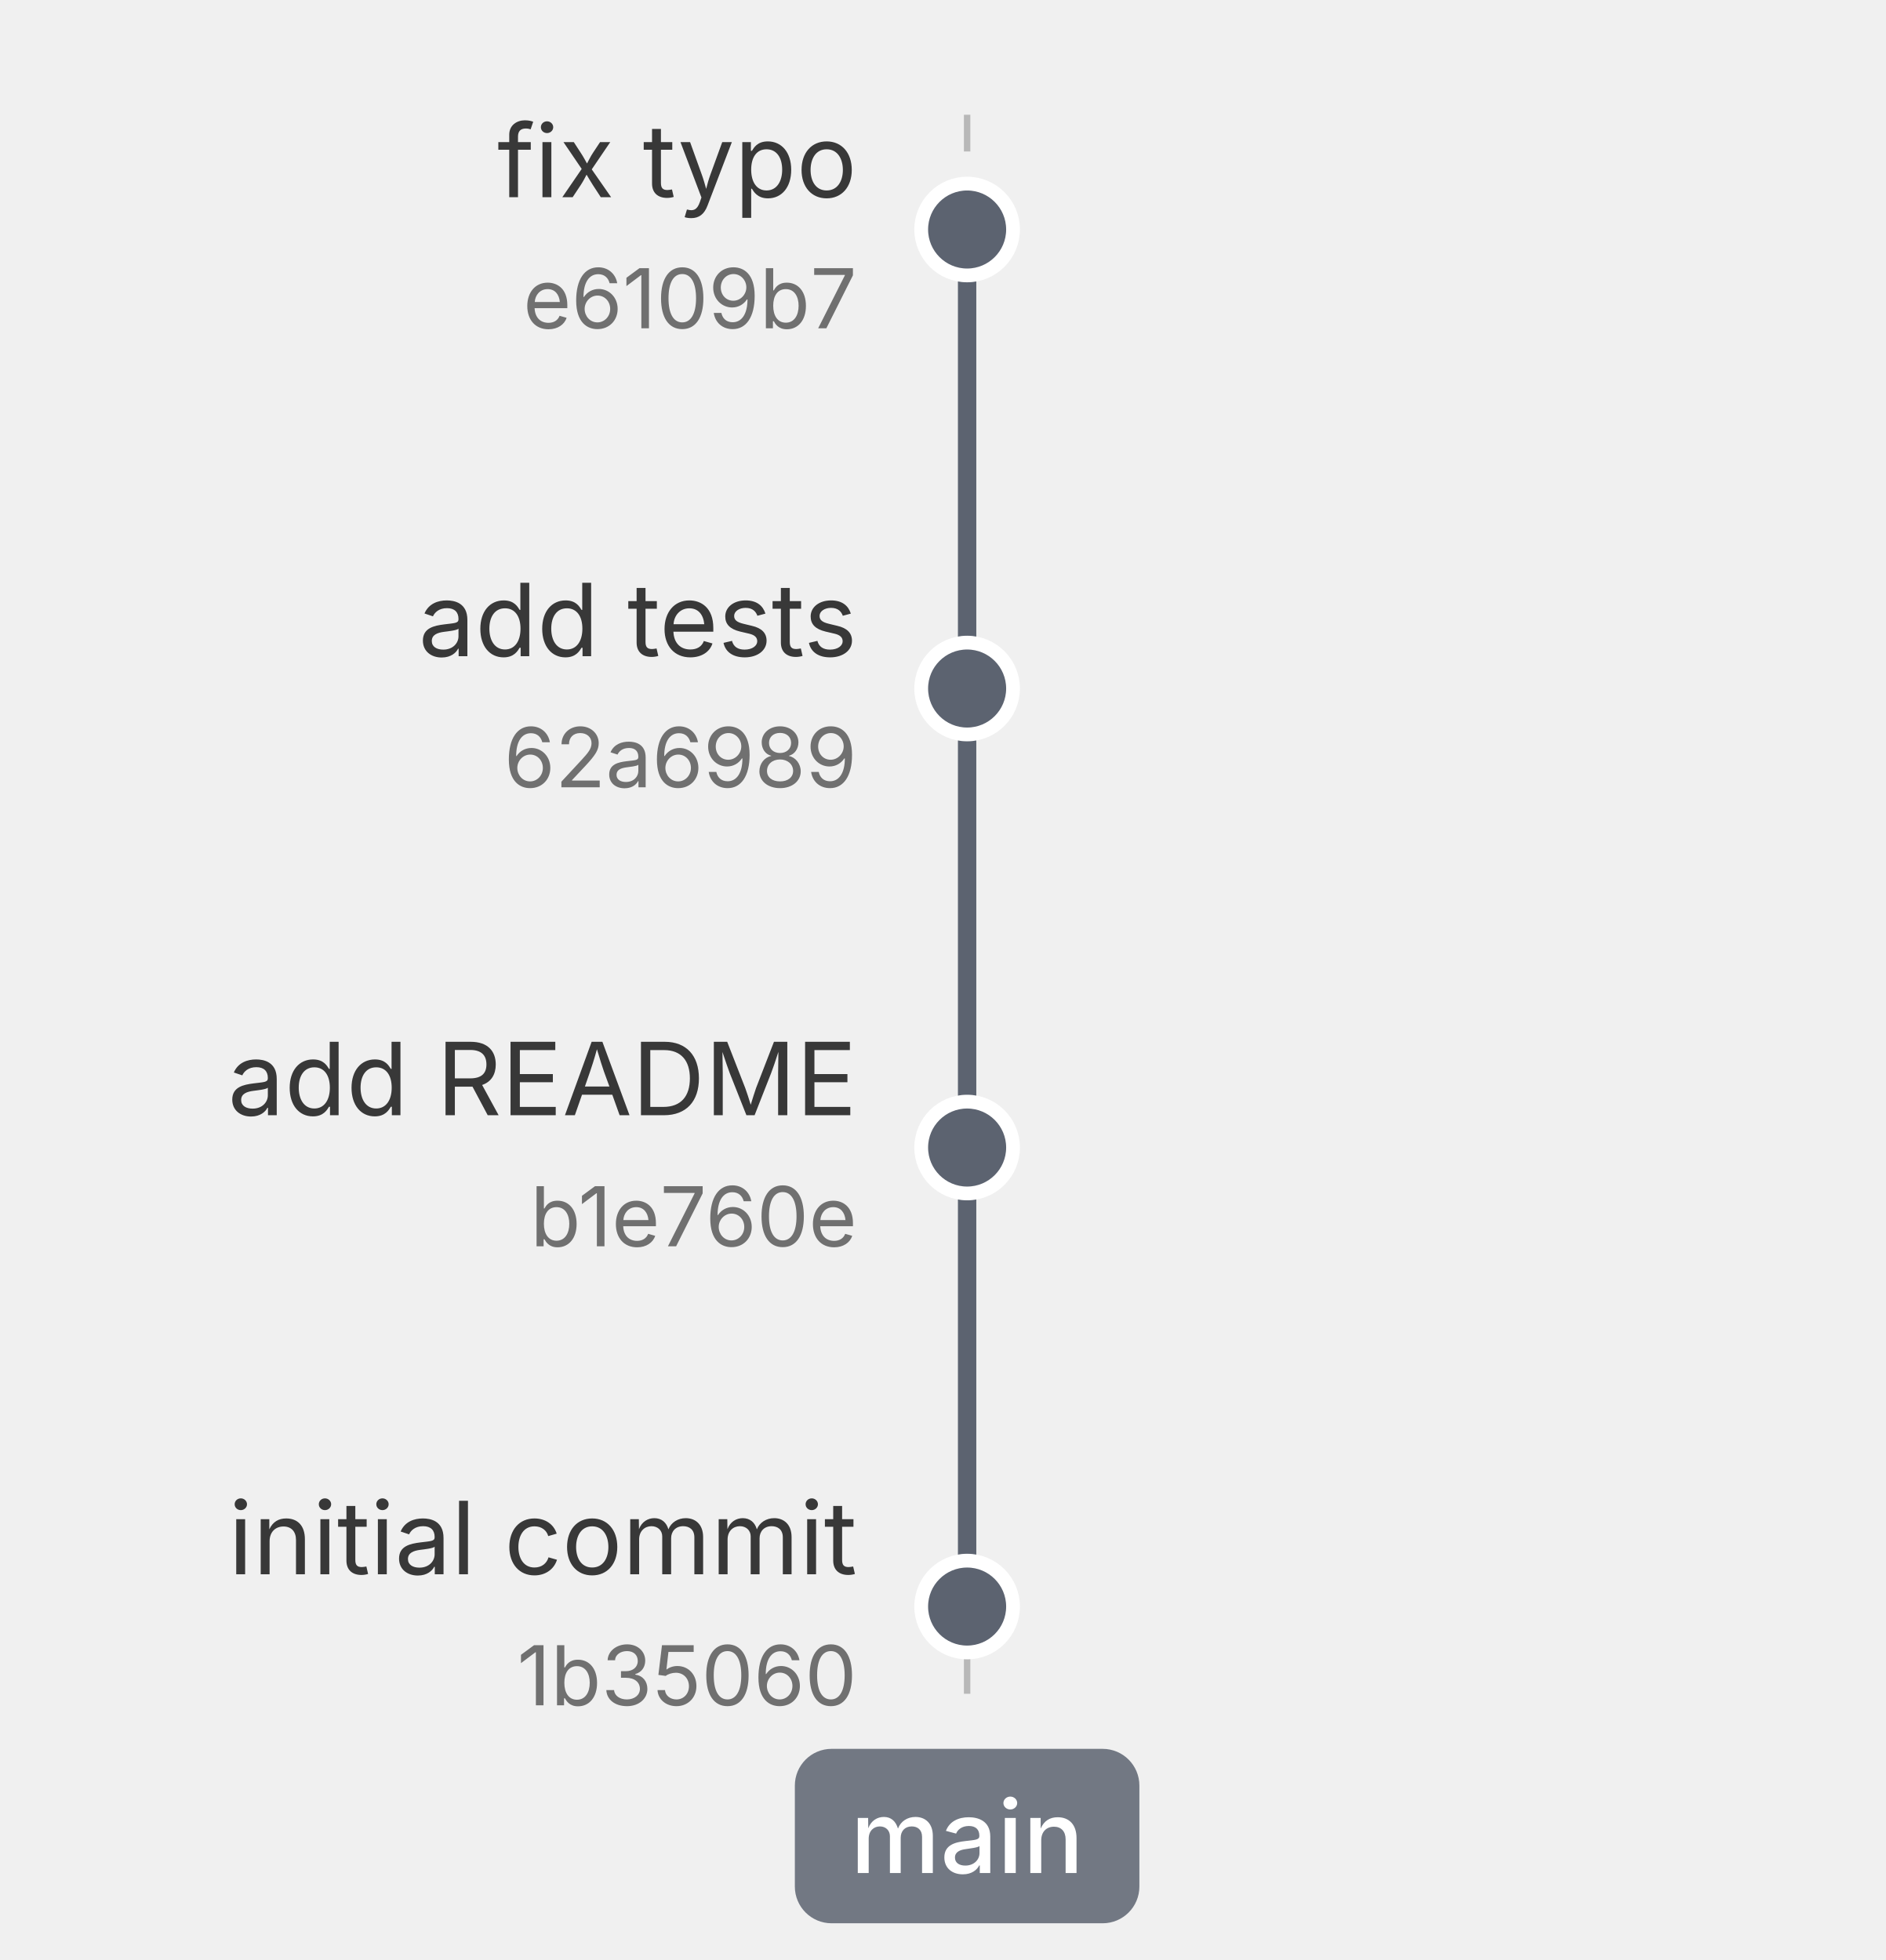
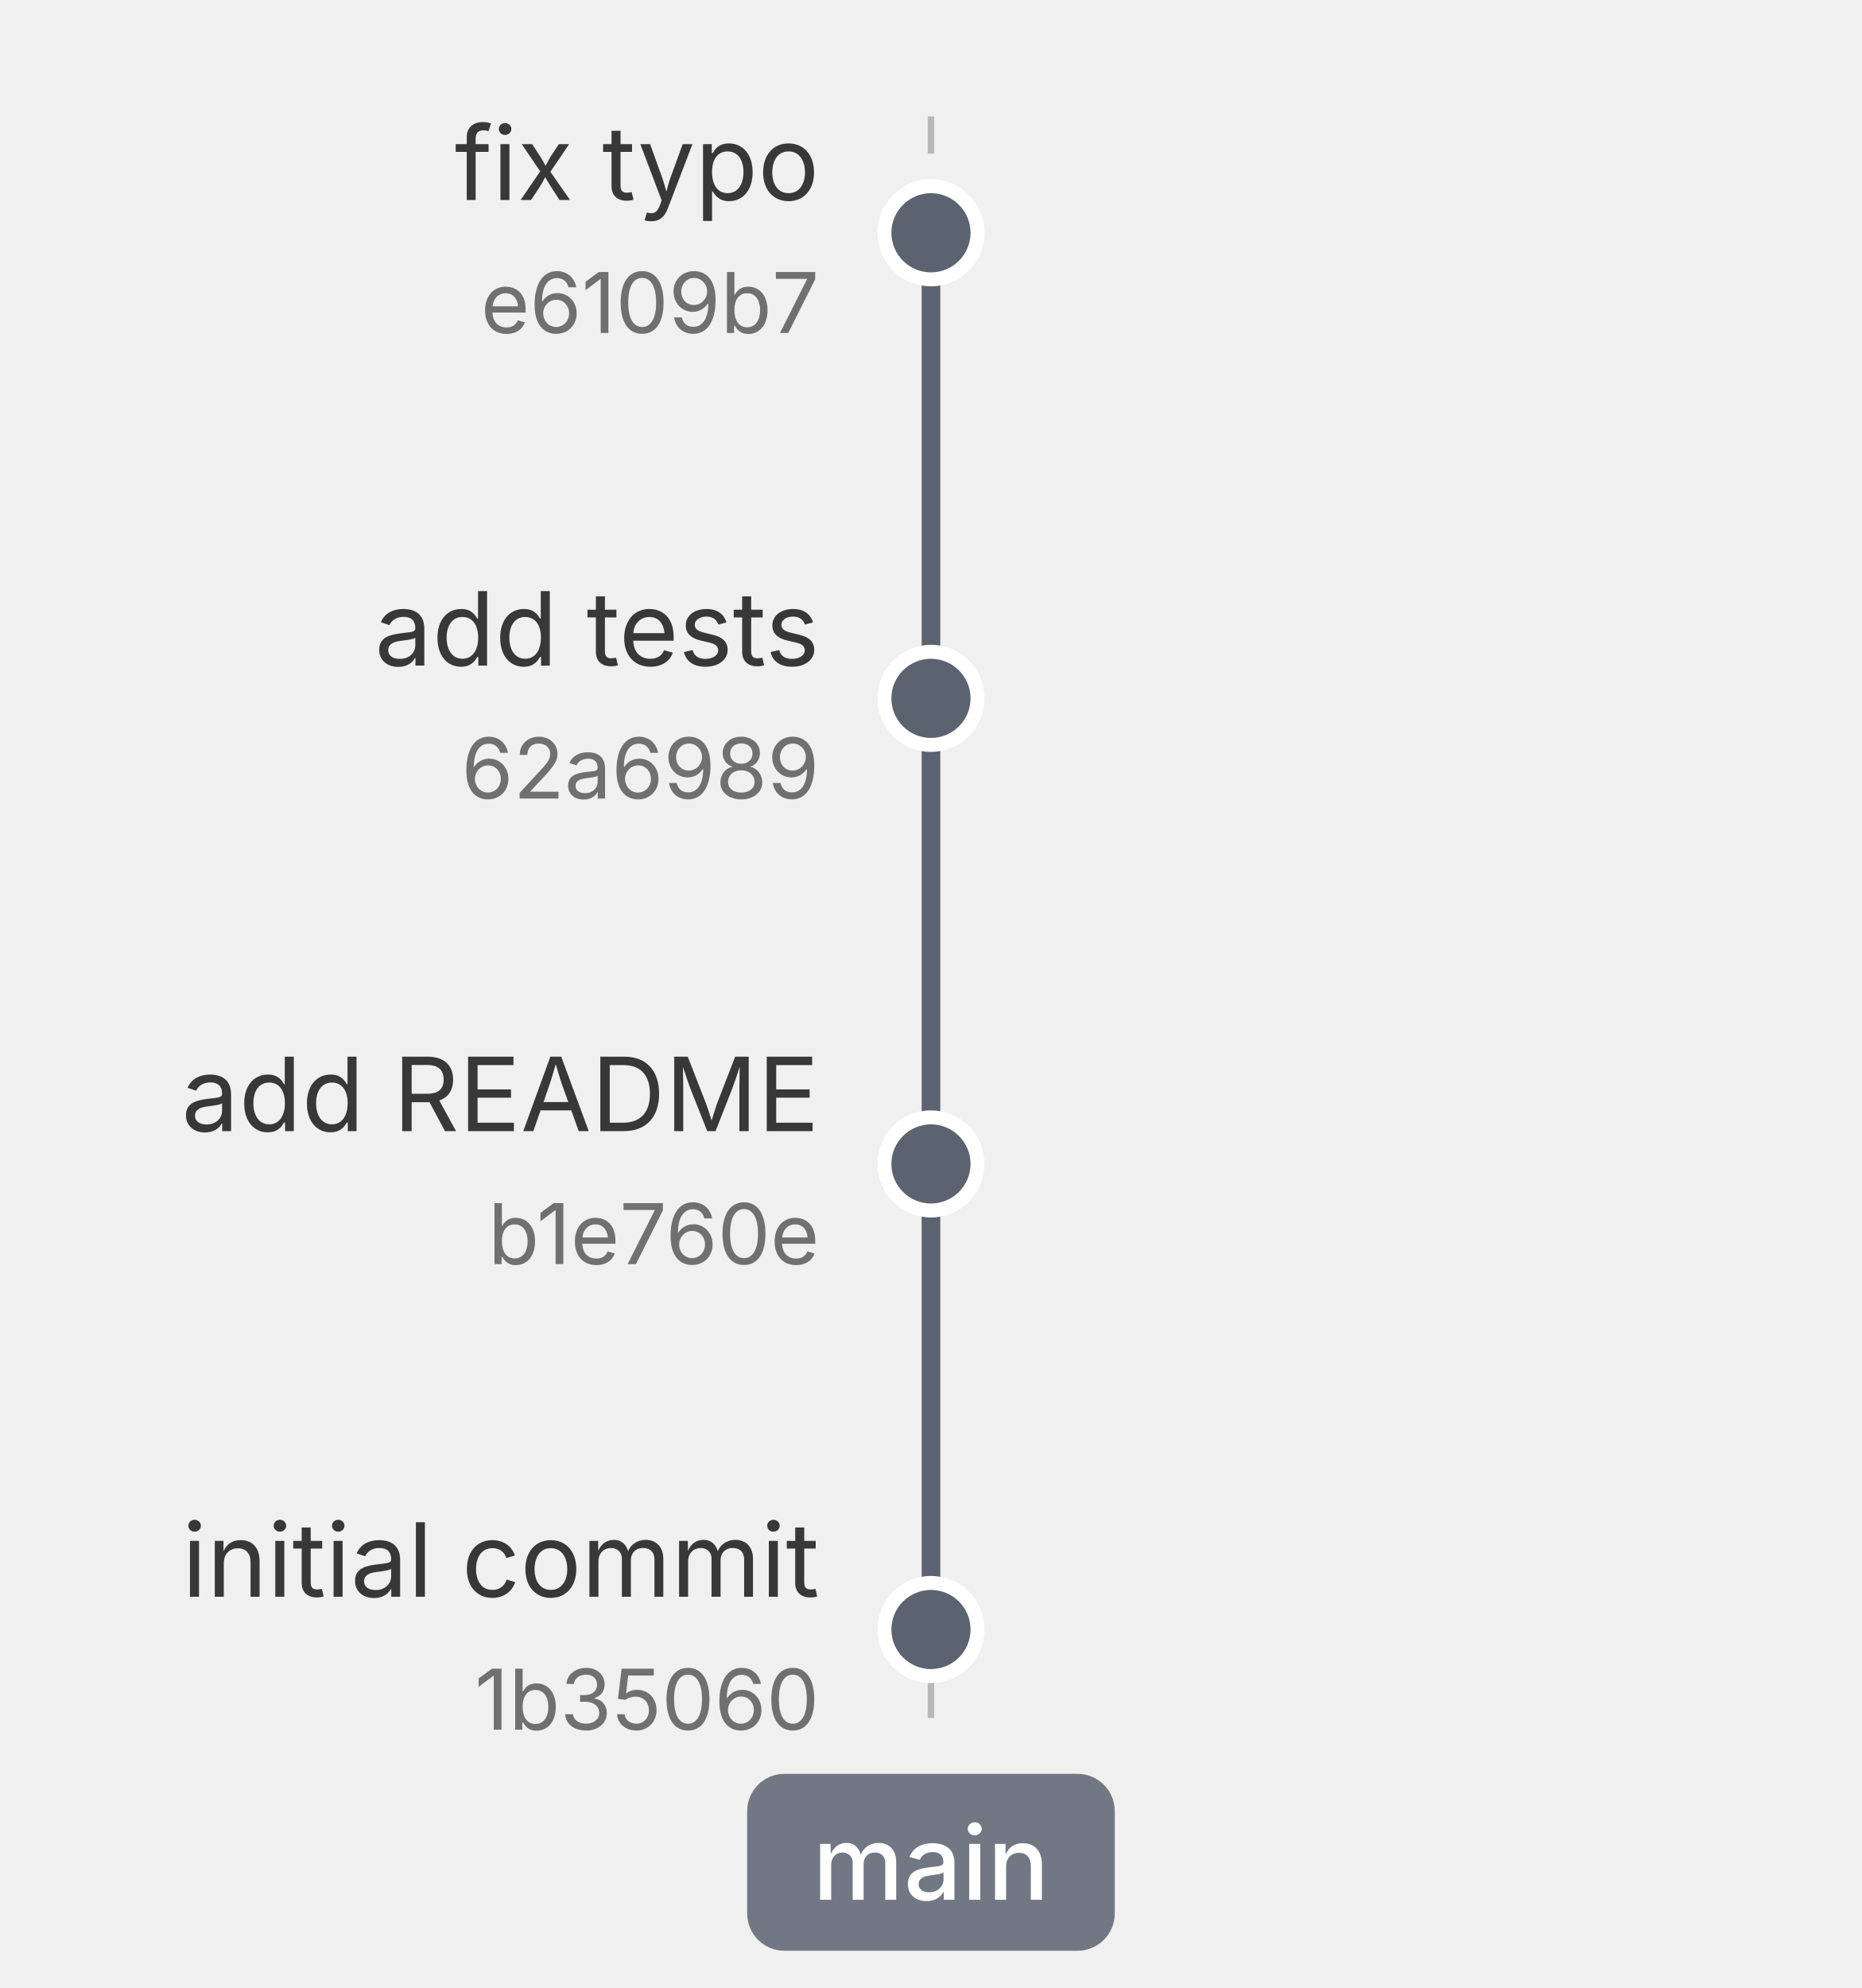
- <svg xmlns="http://www.w3.org/2000/svg" width="205.32" height="213.5" viewBox="0 0 205.32 213.5">
+ <svg xmlns="http://www.w3.org/2000/svg" width="200" height="213.5" viewBox="0 0 200 213.5">
  <defs>
</defs>
-   <path d="M105.32,12.5 L105.32,187.5" stroke="#b8b8b8" stroke-width="0.7" stroke-dasharray="4,4" />
-   <path d="M105.32,175.0 L105.32,25.0" stroke="#5c6370" stroke-width="2" stroke-linecap="round" />
-   <rect x="86.56" y="190.5" width="37.52" height="19" rx="4" ry="4" fill="#5c6370" opacity="0.85" />
-   <text x="105.32" y="200.0" font-size="11" text-anchor="middle" dominant-baseline="middle" fill="white" font-family="'Inter', 'Helvetica Neue', Helvetica, Arial, sans-serif" font-weight="500">main</text>
-   <circle cx="105.32" cy="175.0" r="5" fill="#5c6370" stroke="white" stroke-width="1.5" />
-   <circle cx="105.32" cy="125.0" r="5" fill="#5c6370" stroke="white" stroke-width="1.5" />
-   <circle cx="105.32" cy="75.0" r="5" fill="#5c6370" stroke="white" stroke-width="1.5" />
-   <circle cx="105.32" cy="25.0" r="5" fill="#5c6370" stroke="white" stroke-width="1.5" />
-   <text x="93.32" y="167.5" font-size="11" text-anchor="end" dominant-baseline="middle" fill="#383838" font-family="'Inter', 'Helvetica Neue', Helvetica, Arial, sans-serif" font-weight="400">initial commit</text>
-   <text x="93.32" y="182.5" font-size="9" text-anchor="end" dominant-baseline="middle" fill="#707070" font-family="'Inter', 'Helvetica Neue', Helvetica, Arial, sans-serif" font-weight="400">1b35060</text>
-   <text x="93.32" y="117.5" font-size="11" text-anchor="end" dominant-baseline="middle" fill="#383838" font-family="'Inter', 'Helvetica Neue', Helvetica, Arial, sans-serif" font-weight="400">add README</text>
-   <text x="93.32" y="132.5" font-size="9" text-anchor="end" dominant-baseline="middle" fill="#707070" font-family="'Inter', 'Helvetica Neue', Helvetica, Arial, sans-serif" font-weight="400">b1e760e</text>
-   <text x="93.32" y="67.5" font-size="11" text-anchor="end" dominant-baseline="middle" fill="#383838" font-family="'Inter', 'Helvetica Neue', Helvetica, Arial, sans-serif" font-weight="400">add tests</text>
-   <text x="93.32" y="82.5" font-size="9" text-anchor="end" dominant-baseline="middle" fill="#707070" font-family="'Inter', 'Helvetica Neue', Helvetica, Arial, sans-serif" font-weight="400">62a6989</text>
-   <text x="93.32" y="17.5" font-size="11" text-anchor="end" dominant-baseline="middle" fill="#383838" font-family="'Inter', 'Helvetica Neue', Helvetica, Arial, sans-serif" font-weight="400">fix typo</text>
-   <text x="93.32" y="32.5" font-size="9" text-anchor="end" dominant-baseline="middle" fill="#707070" font-family="'Inter', 'Helvetica Neue', Helvetica, Arial, sans-serif" font-weight="400">e6109b7</text>
+   <path d="M100,12.5 L100,187.5" stroke="#b8b8b8" stroke-width="0.7" stroke-dasharray="4,4" />
+   <path d="M100,175.0 L100,25.0" stroke="#5c6370" stroke-width="2" stroke-linecap="round" />
+   <rect x="80.258" y="190.5" width="39.484" height="19" rx="4" ry="4" fill="#5c6370" opacity="0.85" />
+   <text x="100.0" y="200.0" font-size="11" text-anchor="middle" dominant-baseline="middle" fill="white" font-family="'Inter', 'Helvetica Neue', Helvetica, Arial, sans-serif" font-weight="500">main</text>
+   <circle cx="100" cy="175.0" r="5" fill="#5c6370" stroke="white" stroke-width="1.5" />
+   <circle cx="100" cy="125.0" r="5" fill="#5c6370" stroke="white" stroke-width="1.5" />
+   <circle cx="100" cy="75.0" r="5" fill="#5c6370" stroke="white" stroke-width="1.5" />
+   <circle cx="100" cy="25.0" r="5" fill="#5c6370" stroke="white" stroke-width="1.5" />
+   <text x="88" y="167.5" font-size="11" text-anchor="end" dominant-baseline="middle" fill="#383838" font-family="'Inter', 'Helvetica Neue', Helvetica, Arial, sans-serif" font-weight="400">initial commit</text>
+   <text x="88" y="182.5" font-size="9" text-anchor="end" dominant-baseline="middle" fill="#707070" font-family="'Inter', 'Helvetica Neue', Helvetica, Arial, sans-serif" font-weight="400">1b35060</text>
+   <text x="88" y="117.5" font-size="11" text-anchor="end" dominant-baseline="middle" fill="#383838" font-family="'Inter', 'Helvetica Neue', Helvetica, Arial, sans-serif" font-weight="400">add README</text>
+   <text x="88" y="132.5" font-size="9" text-anchor="end" dominant-baseline="middle" fill="#707070" font-family="'Inter', 'Helvetica Neue', Helvetica, Arial, sans-serif" font-weight="400">b1e760e</text>
+   <text x="88" y="67.5" font-size="11" text-anchor="end" dominant-baseline="middle" fill="#383838" font-family="'Inter', 'Helvetica Neue', Helvetica, Arial, sans-serif" font-weight="400">add tests</text>
+   <text x="88" y="82.5" font-size="9" text-anchor="end" dominant-baseline="middle" fill="#707070" font-family="'Inter', 'Helvetica Neue', Helvetica, Arial, sans-serif" font-weight="400">62a6989</text>
+   <text x="88" y="17.5" font-size="11" text-anchor="end" dominant-baseline="middle" fill="#383838" font-family="'Inter', 'Helvetica Neue', Helvetica, Arial, sans-serif" font-weight="400">fix typo</text>
+   <text x="88" y="32.5" font-size="9" text-anchor="end" dominant-baseline="middle" fill="#707070" font-family="'Inter', 'Helvetica Neue', Helvetica, Arial, sans-serif" font-weight="400">e6109b7</text>
</svg>
